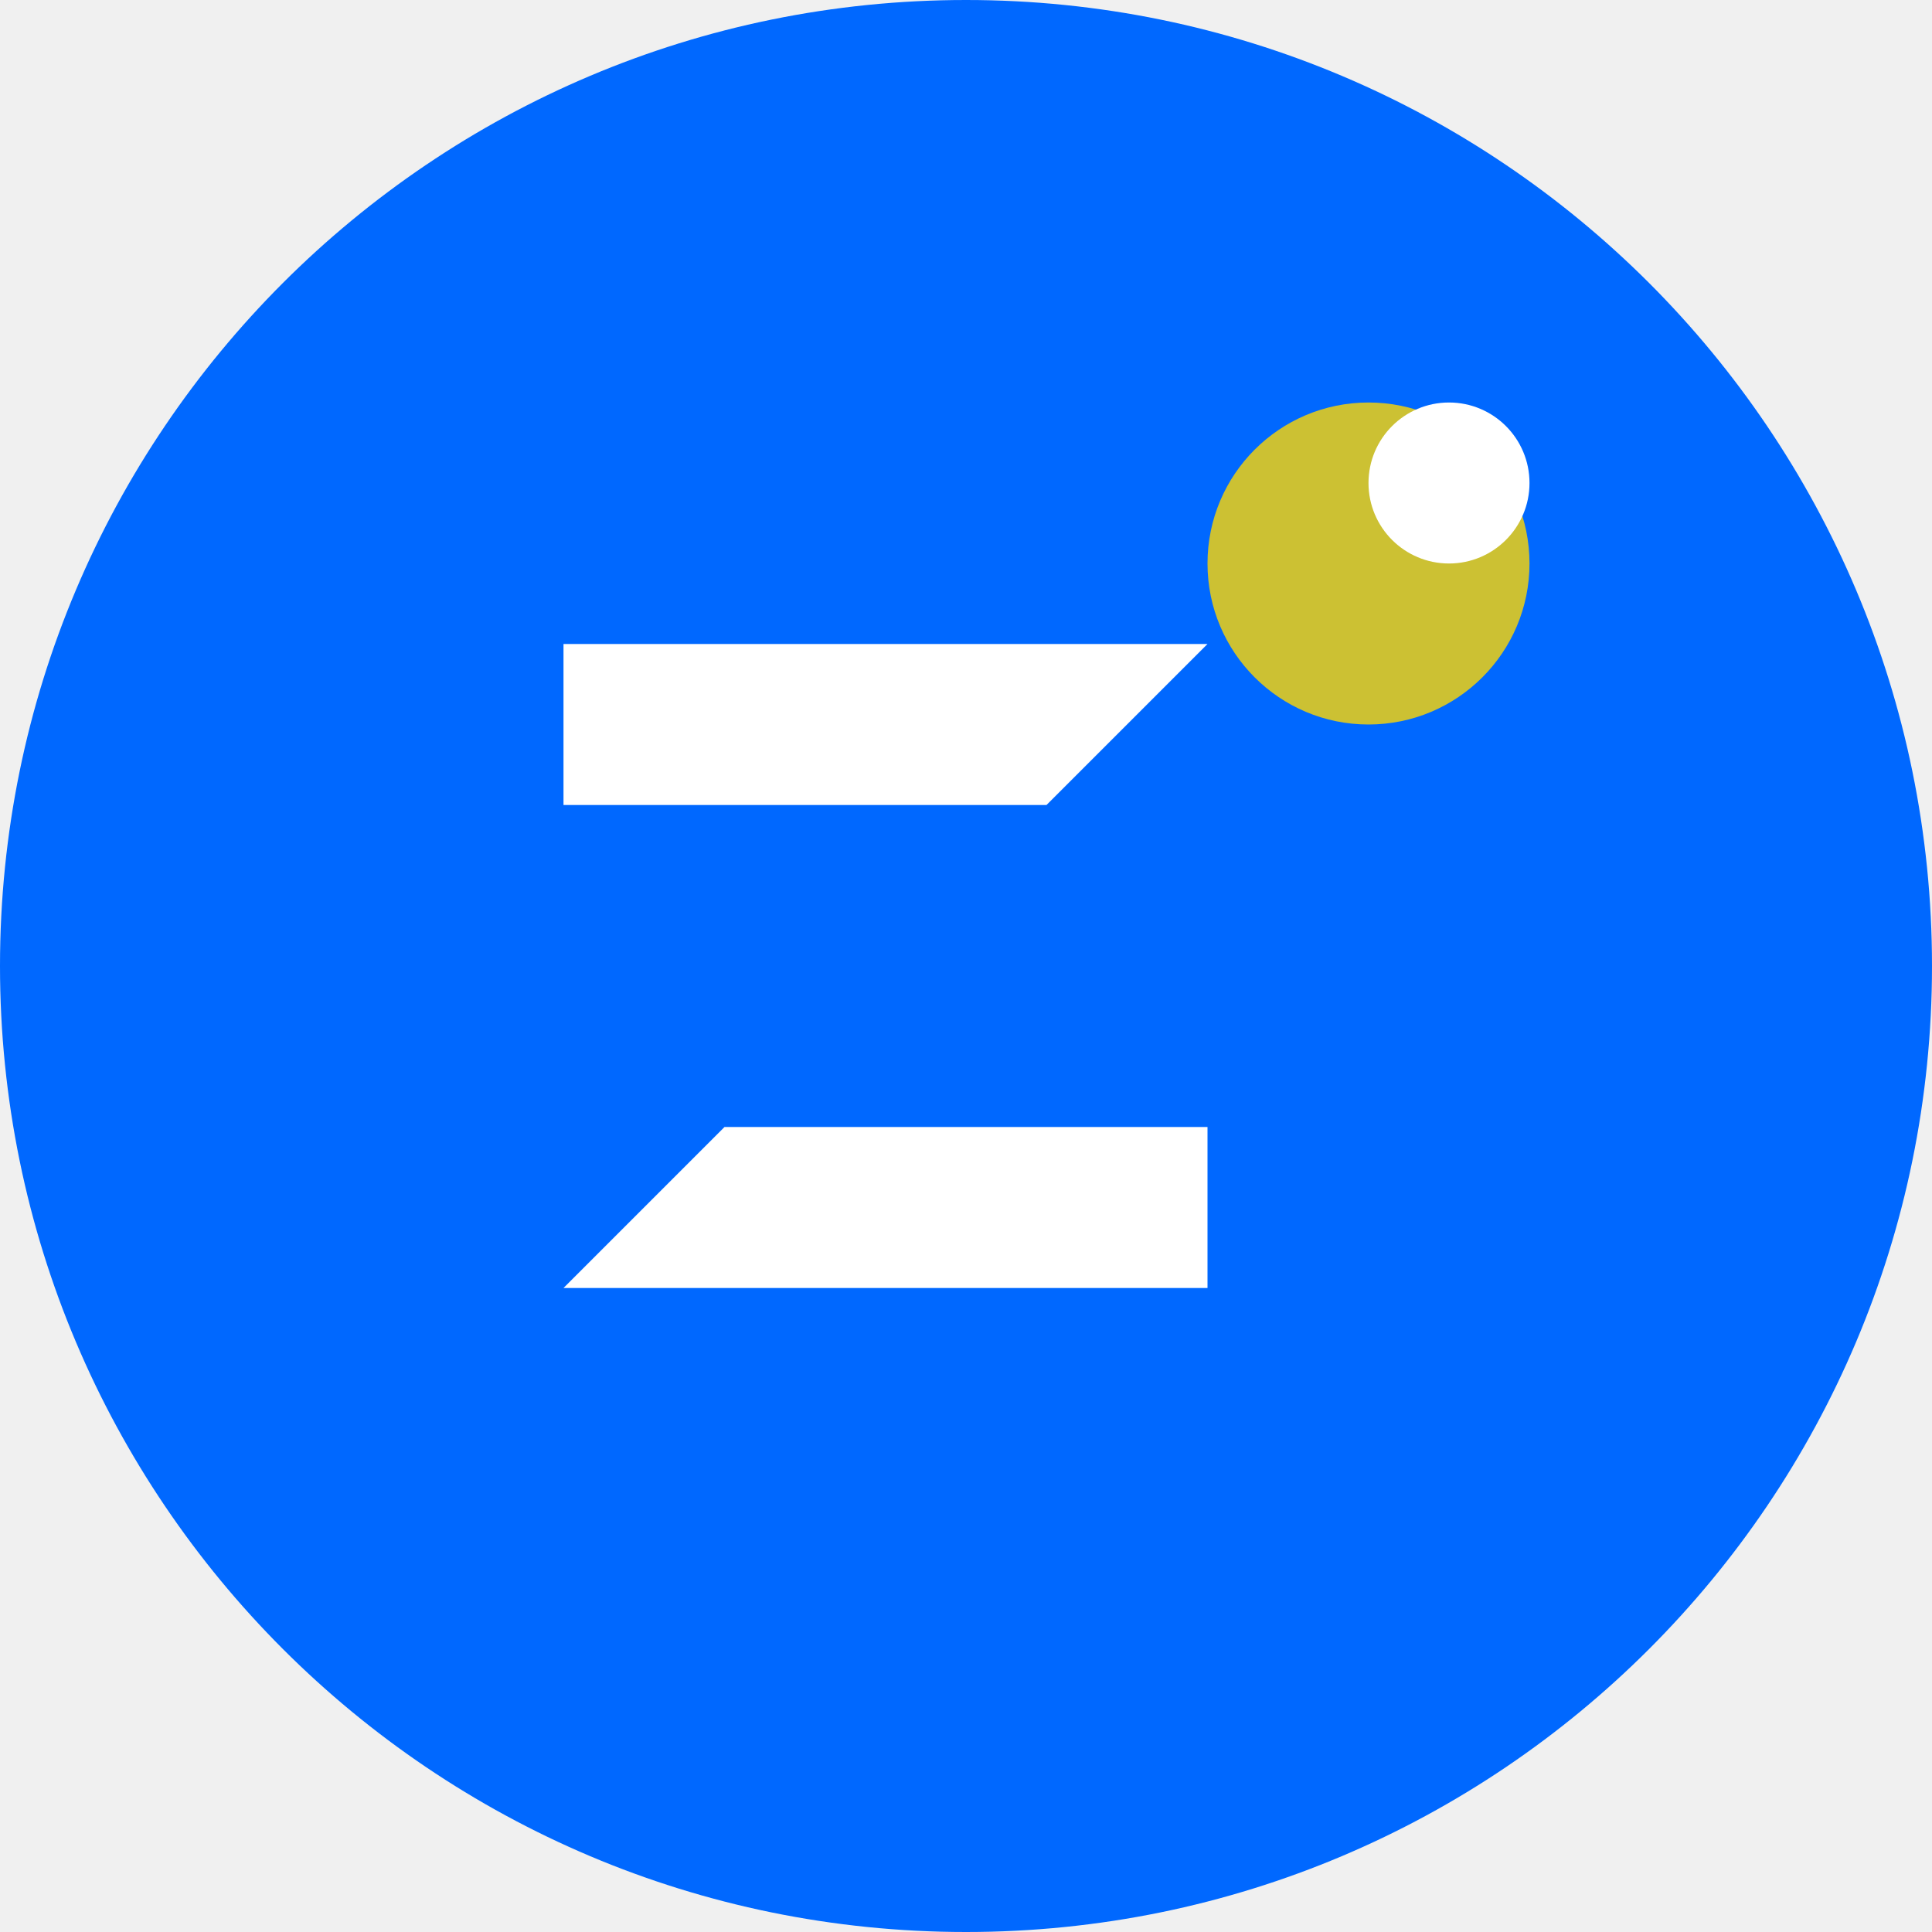
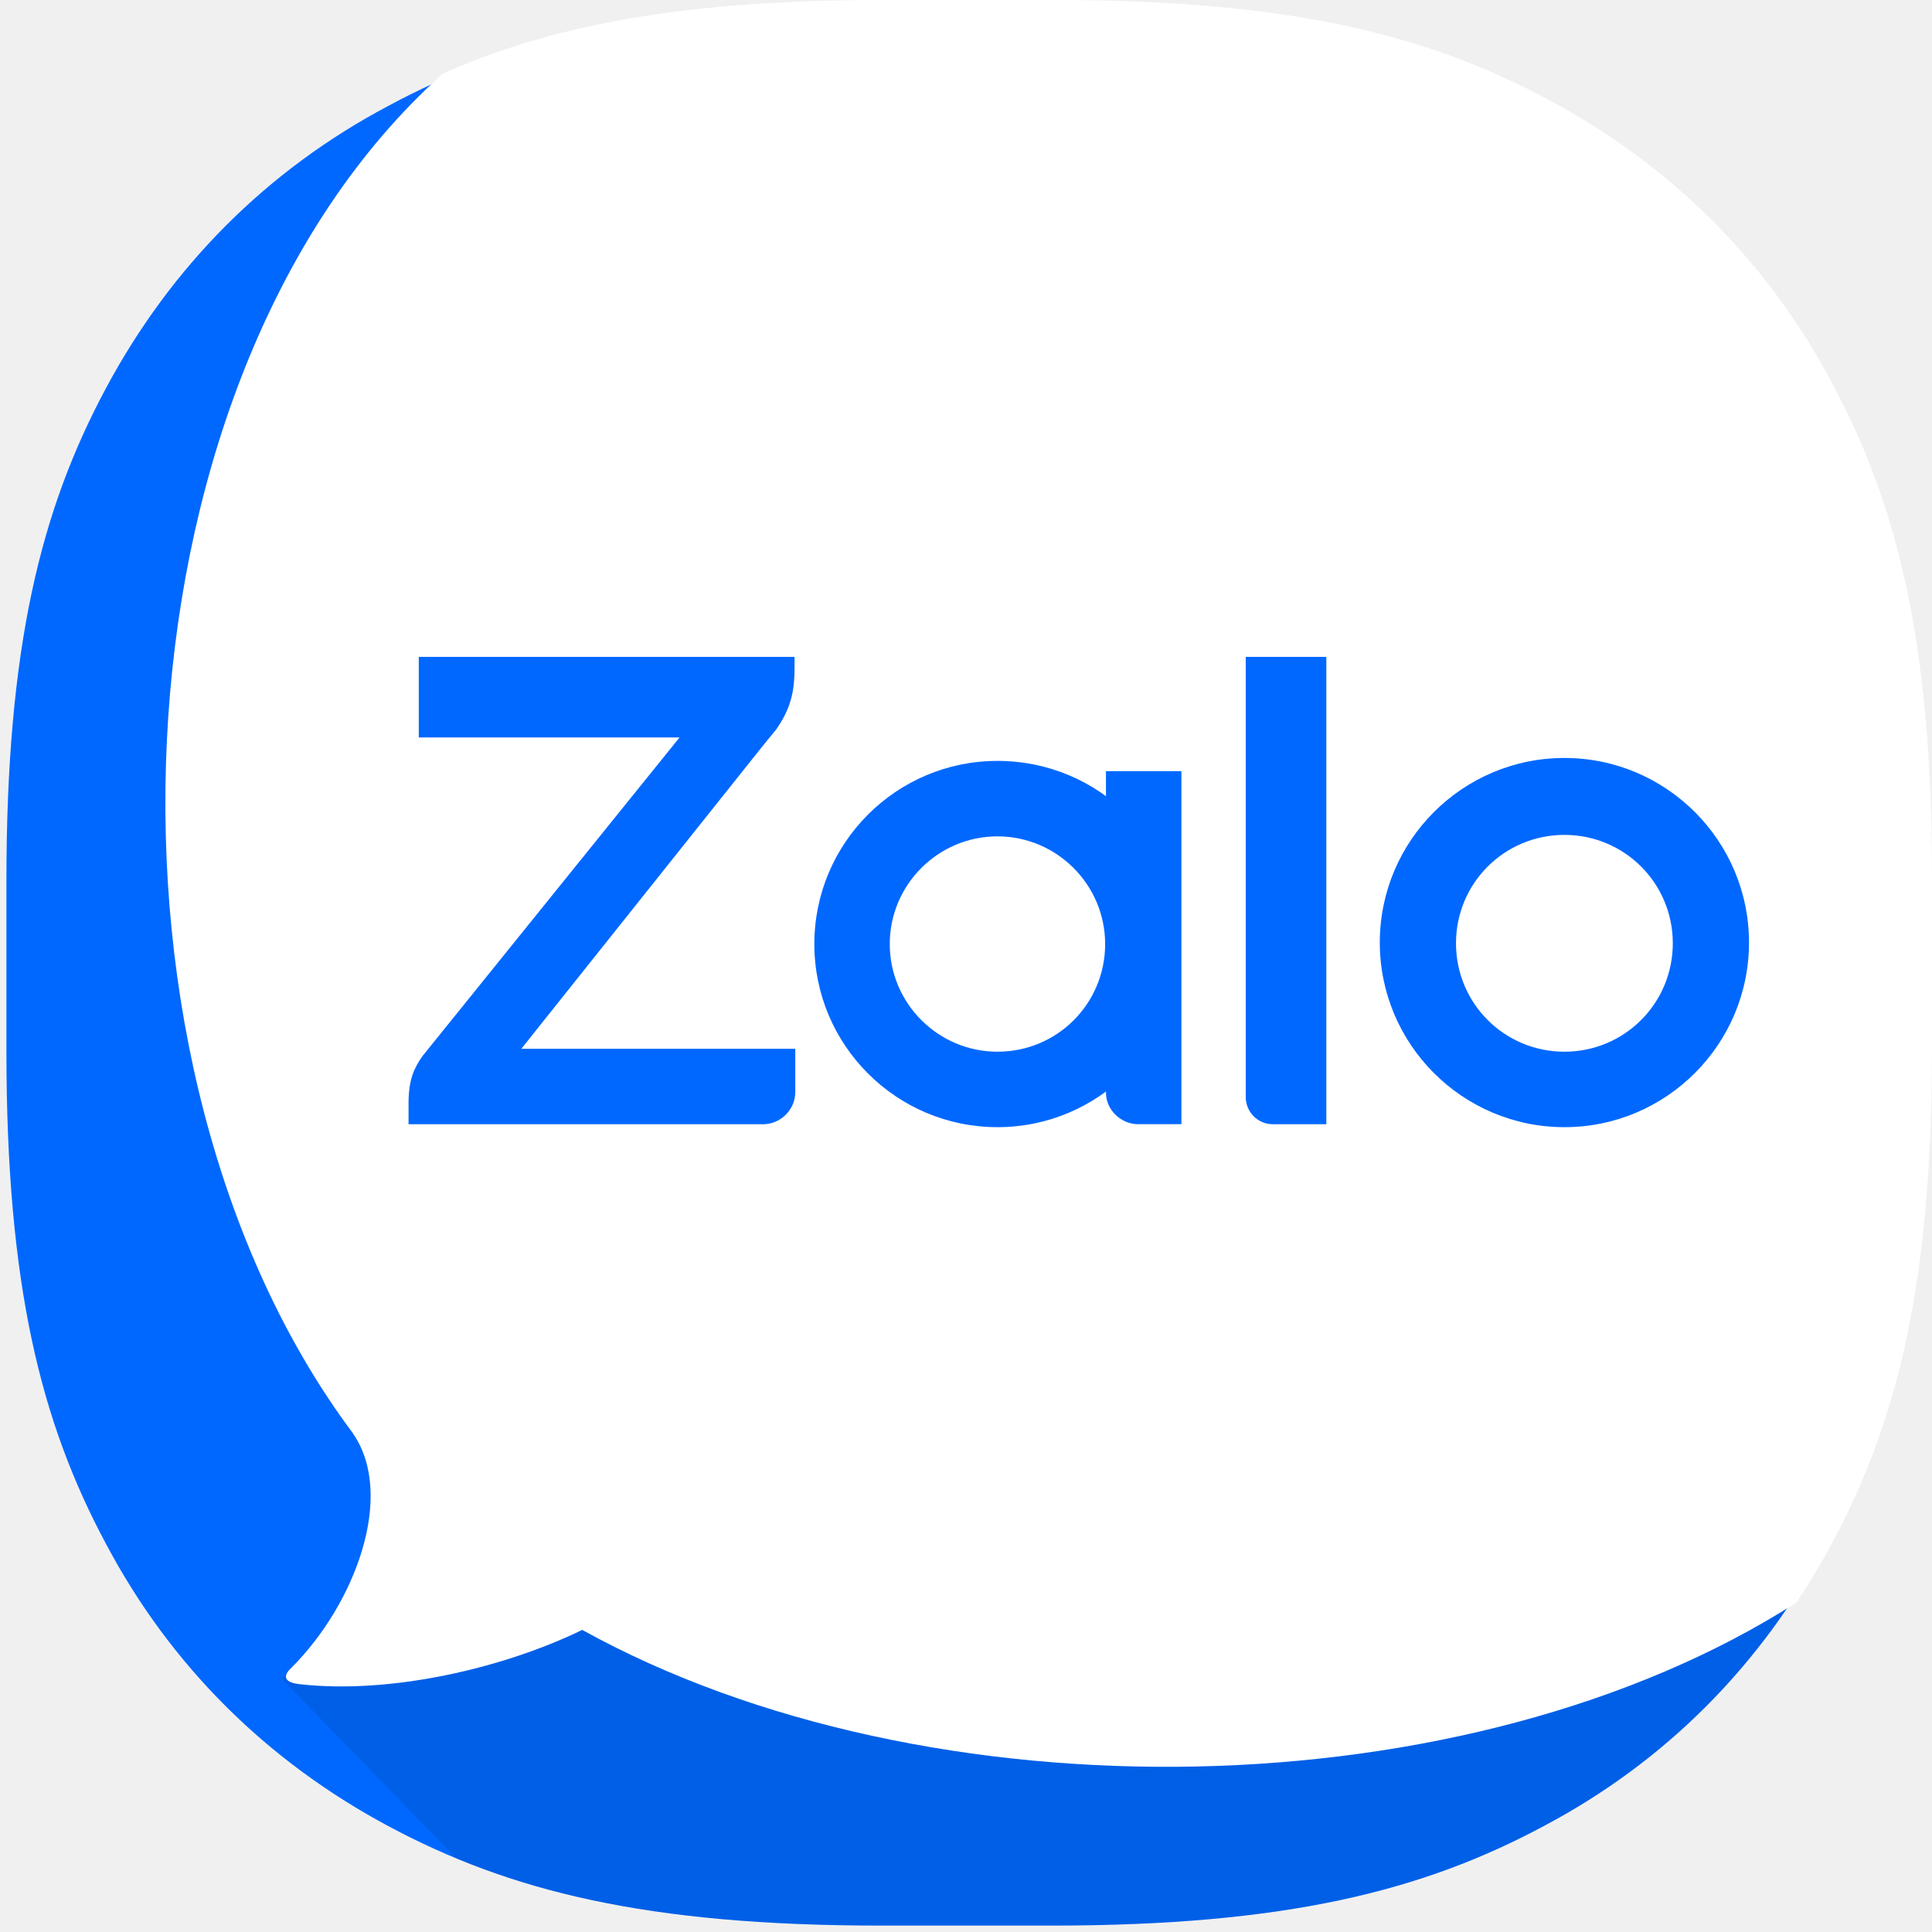
- <svg xmlns="http://www.w3.org/2000/svg" width="24" height="24" viewBox="0 0 24 24" fill="none">
-   <circle cx="12" cy="12" r="12" fill="#0068FF" />
-   <path d="M7 8h8l-6 6h6v2H7l6-6H7V8z" fill="white" stroke="none" />
-   <circle cx="17" cy="7" r="2" fill="#FFD700" opacity="0.8" />
-   <circle cx="18" cy="6" r="1" fill="white" />
+ <svg xmlns="http://www.w3.org/2000/svg" width="50" height="50" viewBox="0 0 50 50" fill="none">
+   <path fill-rule="evenodd" clip-rule="evenodd" d="M22.782 0.166H27.199C33.265 0.166 36.81 1.057 39.957 2.744C43.104 4.431 45.587 6.896 47.256 10.043C48.943 13.19 49.834 16.735 49.834 22.801V27.199C49.834 33.265 48.943 36.81 47.256 39.957C45.569 43.104 43.104 45.588 39.957 47.256C36.81 48.943 33.265 49.834 27.199 49.834H22.801C16.735 49.834 13.19 48.943 10.043 47.256C6.896 45.569 4.412 43.104 2.744 39.957C1.057 36.81 0.166 33.265 0.166 27.199V22.801C0.166 16.735 1.057 13.19 2.744 10.043C4.431 6.896 6.896 4.412 10.043 2.744C13.171 1.057 16.735 0.166 22.782 0.166Z" fill="#0068FF" />
+   <path opacity="0.12" fill-rule="evenodd" clip-rule="evenodd" d="M49.834 26.474V27.199C49.834 33.266 48.943 36.811 47.255 39.958C45.568 43.105 43.104 45.588 39.957 47.256C36.81 48.943 33.265 49.834 27.199 49.834H22.801C17.837 49.834 14.561 49.238 11.81 48.097L7.275 43.427L49.834 26.474Z" fill="#001A33" />
+   <path fill-rule="evenodd" clip-rule="evenodd" d="M7.779 43.589C10.102 43.846 13.006 43.184 15.068 42.182C24.023 47.132 38.02 46.895 46.492 41.473C46.821 40.98 47.128 40.468 47.413 39.936C49.106 36.778 50 33.22 50 27.132V22.718C50 16.629 49.106 13.071 47.413 9.913C45.739 6.754 43.246 4.281 40.088 2.588C36.929 0.894 33.371 0 27.283 0H22.85C17.664 0 14.298 0.653 11.47 1.899C11.315 2.037 11.164 2.178 11.015 2.321C2.717 10.32 2.087 27.659 9.123 37.078C9.131 37.092 9.139 37.106 9.149 37.12C10.233 38.718 9.187 41.515 7.551 43.152C7.284 43.399 7.379 43.551 7.779 43.589Z" fill="white" />
+   <path d="M20.563 17H10.838V19.085H17.587L10.933 27.332C10.724 27.635 10.573 27.919 10.573 28.564V29.095H19.748C20.203 29.095 20.582 28.716 20.582 28.261V27.142H13.492L19.748 19.294C19.843 19.18 20.013 18.972 20.089 18.877L20.127 18.82C20.487 18.289 20.563 17.834 20.563 17.284V17Z" fill="#0068FF" />
+   <path d="M32.942 29.095H34.325V17H32.24V28.393C32.24 28.773 32.544 29.095 32.942 29.095Z" fill="#0068FF" />
+   <path d="M25.814 19.692C23.198 19.692 21.075 21.816 21.075 24.432C21.075 27.048 23.198 29.171 25.814 29.171C28.43 29.171 30.553 27.048 30.553 24.432C30.572 21.816 28.449 19.692 25.814 19.692ZM25.814 27.218C24.279 27.218 23.027 25.967 23.027 24.432C23.027 22.896 24.279 21.645 25.814 21.645C27.349 21.645 28.601 22.896 28.601 24.432C28.601 25.967 27.369 27.218 25.814 27.218Z" fill="#0068FF" />
+   <path d="M40.487 19.616C37.852 19.616 35.709 21.758 35.709 24.393C35.709 27.029 37.852 29.171 40.487 29.171C43.122 29.171 45.264 27.029 45.264 24.393C45.264 21.758 43.122 19.616 40.487 19.616ZM40.487 27.218C38.932 27.218 37.681 25.967 37.681 24.412C37.681 22.858 38.932 21.607 40.487 21.607C42.041 21.607 43.292 22.858 43.292 24.412C43.292 25.967 42.041 27.218 40.487 27.218Z" fill="#0068FF" />
+   <path d="M29.456 29.094H30.575V19.957H28.622V28.279C28.622 28.715 29.001 29.094 29.456 29.094Z" fill="#0068FF" />
</svg>
